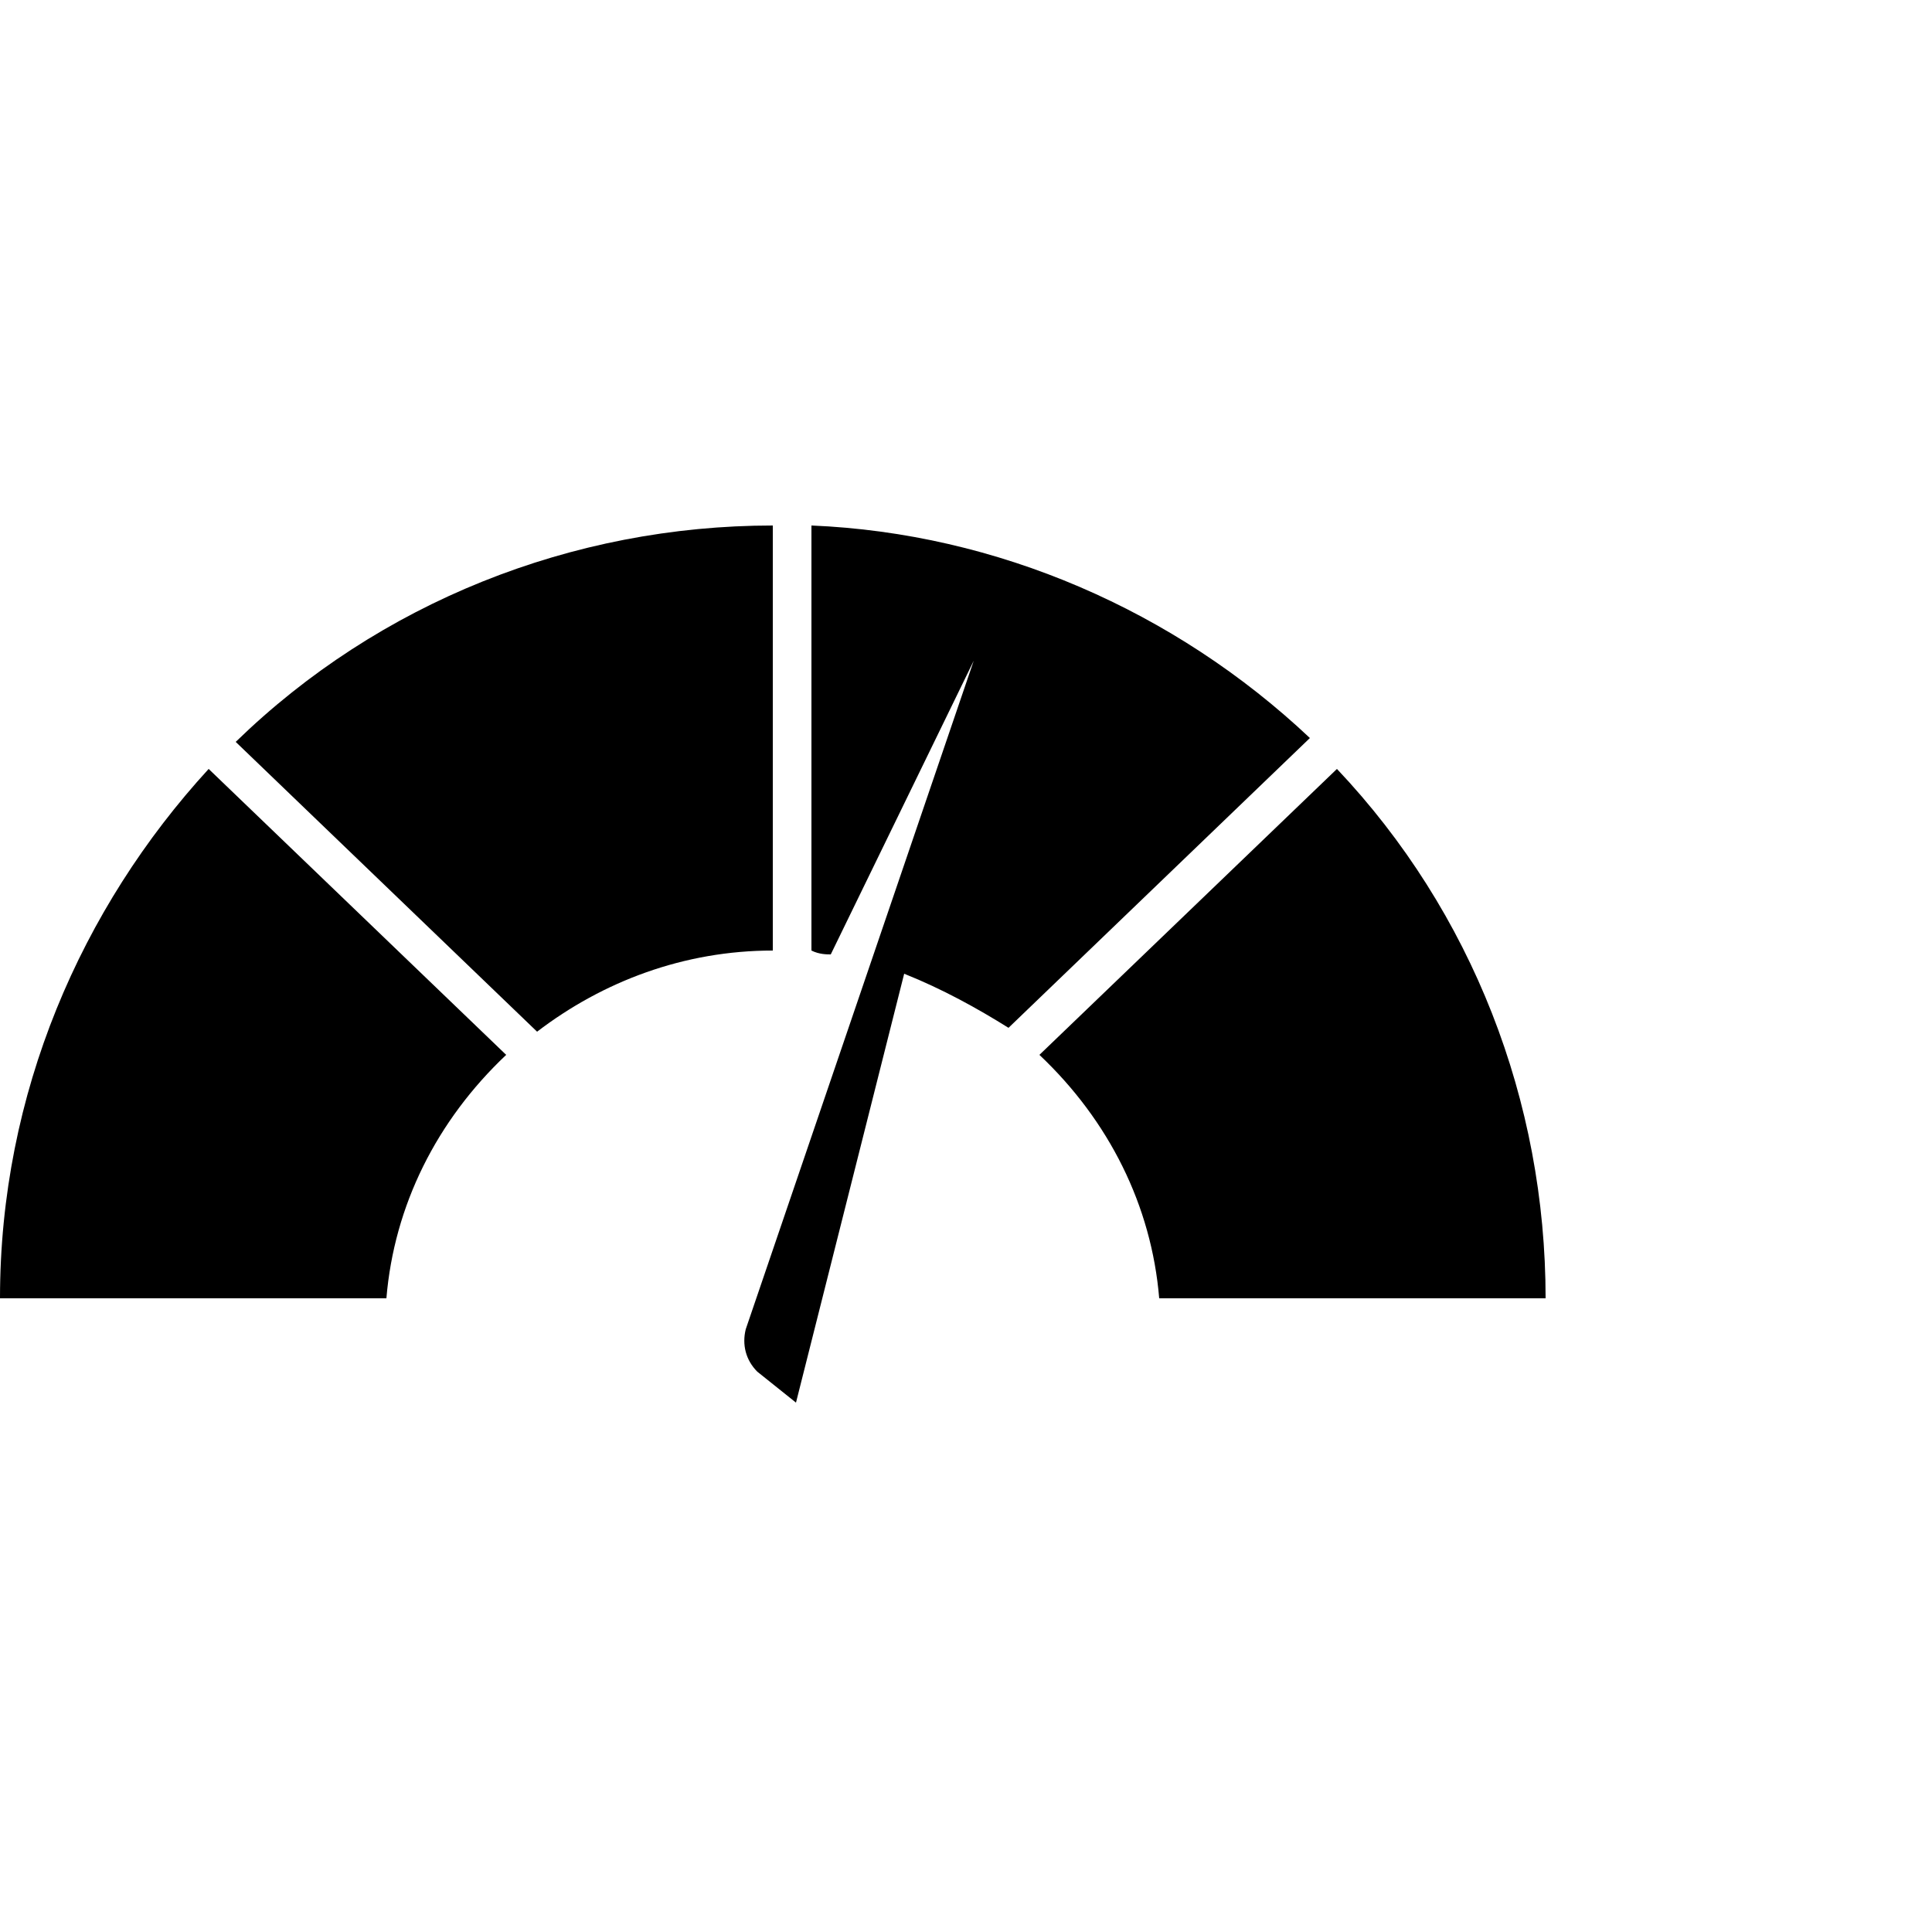
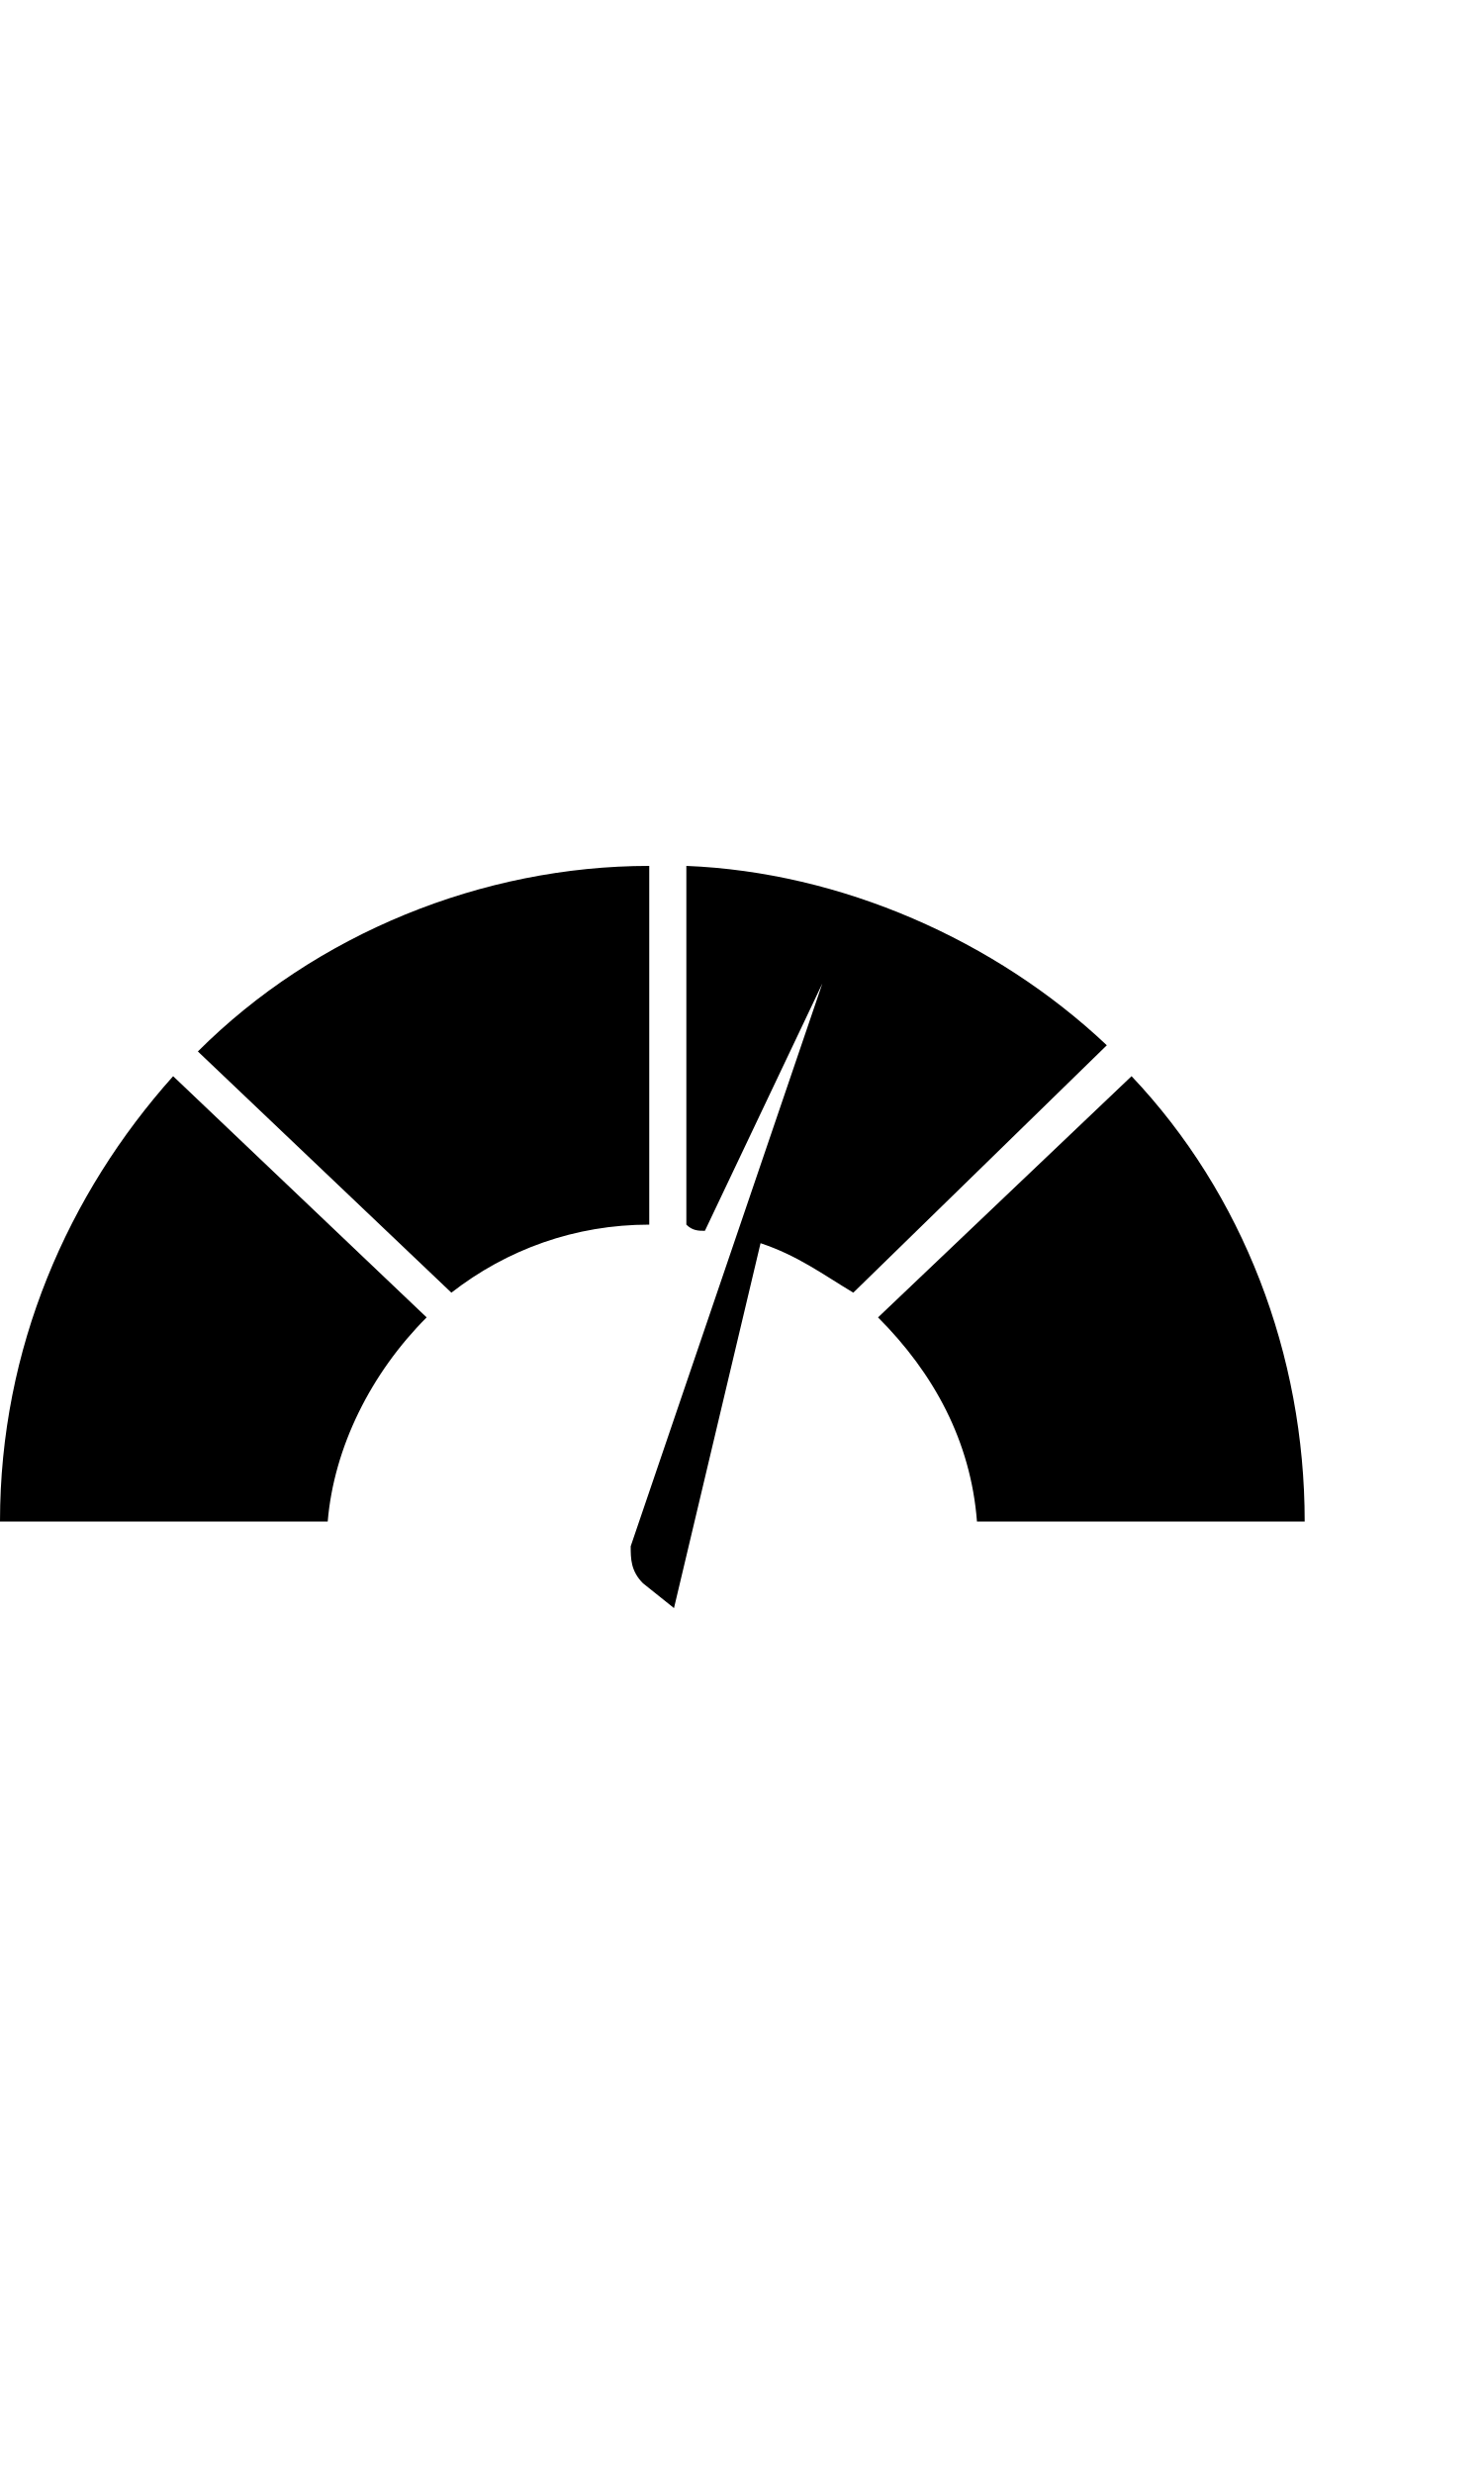
- <svg xmlns="http://www.w3.org/2000/svg" version="1.0" id="Layer_1" x="0px" y="0px" viewBox="0 0 50 50" style="enable-background:new 0 0 50 50;" xml:space="preserve">
-   <path d="M23.4,25.2l-2.8,11.1l-1-0.8c-0.3-0.3-0.4-0.7-0.3-1.1l5.9-17.3l-3.7,7.6c-0.1,0-0.3,0-0.5-0.1v-11  c4.8,0.2,9.4,2.2,12.9,5.5l-7.8,7.5C25.3,26.1,24.4,25.6,23.4,25.2z M40,33.6H30c-0.2-2.4-1.3-4.6-3.1-6.3l7.7-7.4  C38.1,23.6,40,28.5,40,33.6z M0,33.6c0-5.3,2.1-10.1,5.4-13.7l7.7,7.4c-1.8,1.7-2.9,3.9-3.1,6.3H0z M6.1,19.2  c3.7-3.6,8.7-5.6,13.9-5.6v11c-2.3,0-4.4,0.8-6.1,2.1L6.1,19.2L6.1,19.2z" />
+ <svg xmlns="http://www.w3.org/2000/svg" version="1.1" id="Layer_1" x="0px" y="0px" viewBox="0 0 24 40" style="enable-background:new 0 0 24 40;" xml:space="preserve">
+   <path d="M12.3,20.1L10.9,26l-0.5-0.4c-0.2-0.2-0.2-0.4-0.2-0.6l3.1-9.1l-1.9,4c-0.1,0-0.2,0-0.3-0.1V14c2.5,0.1,5,1.2,6.8,2.9  l-4.1,4C13.3,20.6,12.9,20.3,12.3,20.1z M21.1,24.6h-5.3c-0.1-1.3-0.7-2.4-1.6-3.3l4.1-3.9C20.1,19.3,21.1,21.9,21.1,24.6z M0,24.6  c0-2.8,1.1-5.3,2.8-7.2l4.1,3.9c-0.9,0.9-1.5,2.1-1.6,3.3H0z M3.2,17c1.9-1.9,4.6-3,7.3-3v5.8c-1.2,0-2.3,0.4-3.2,1.1L3.2,17L3.2,17  z" />
</svg>
